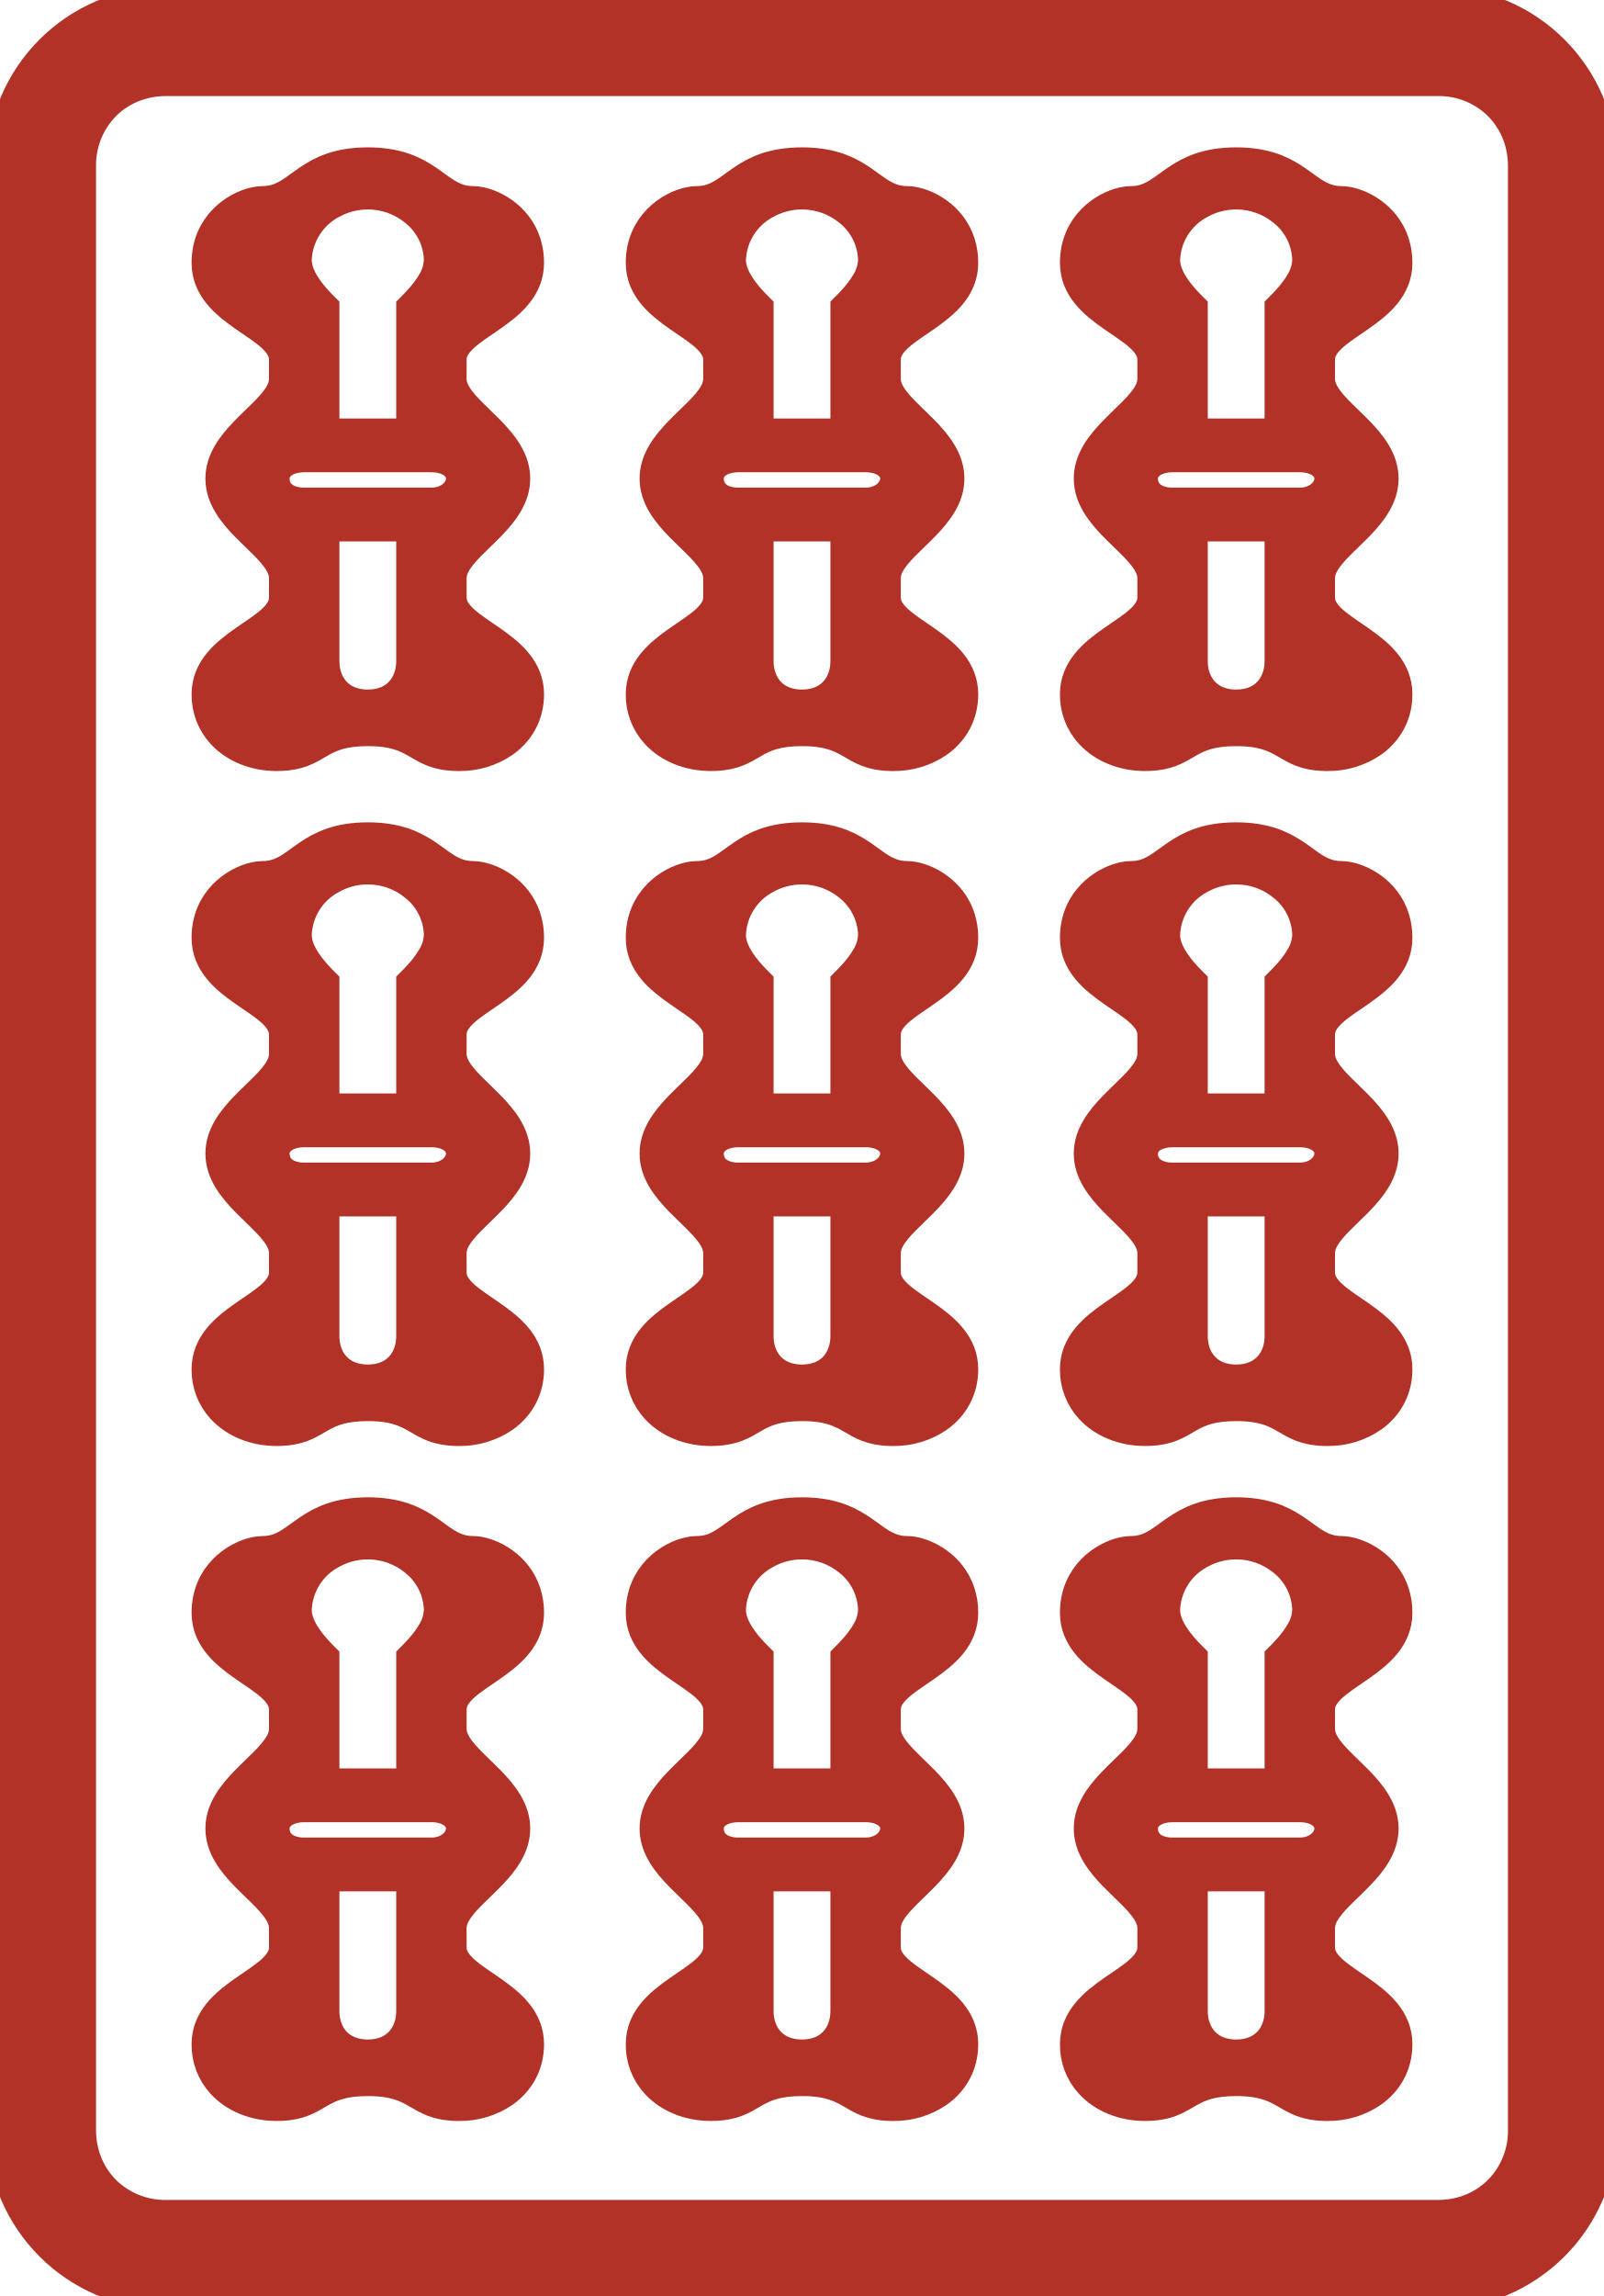
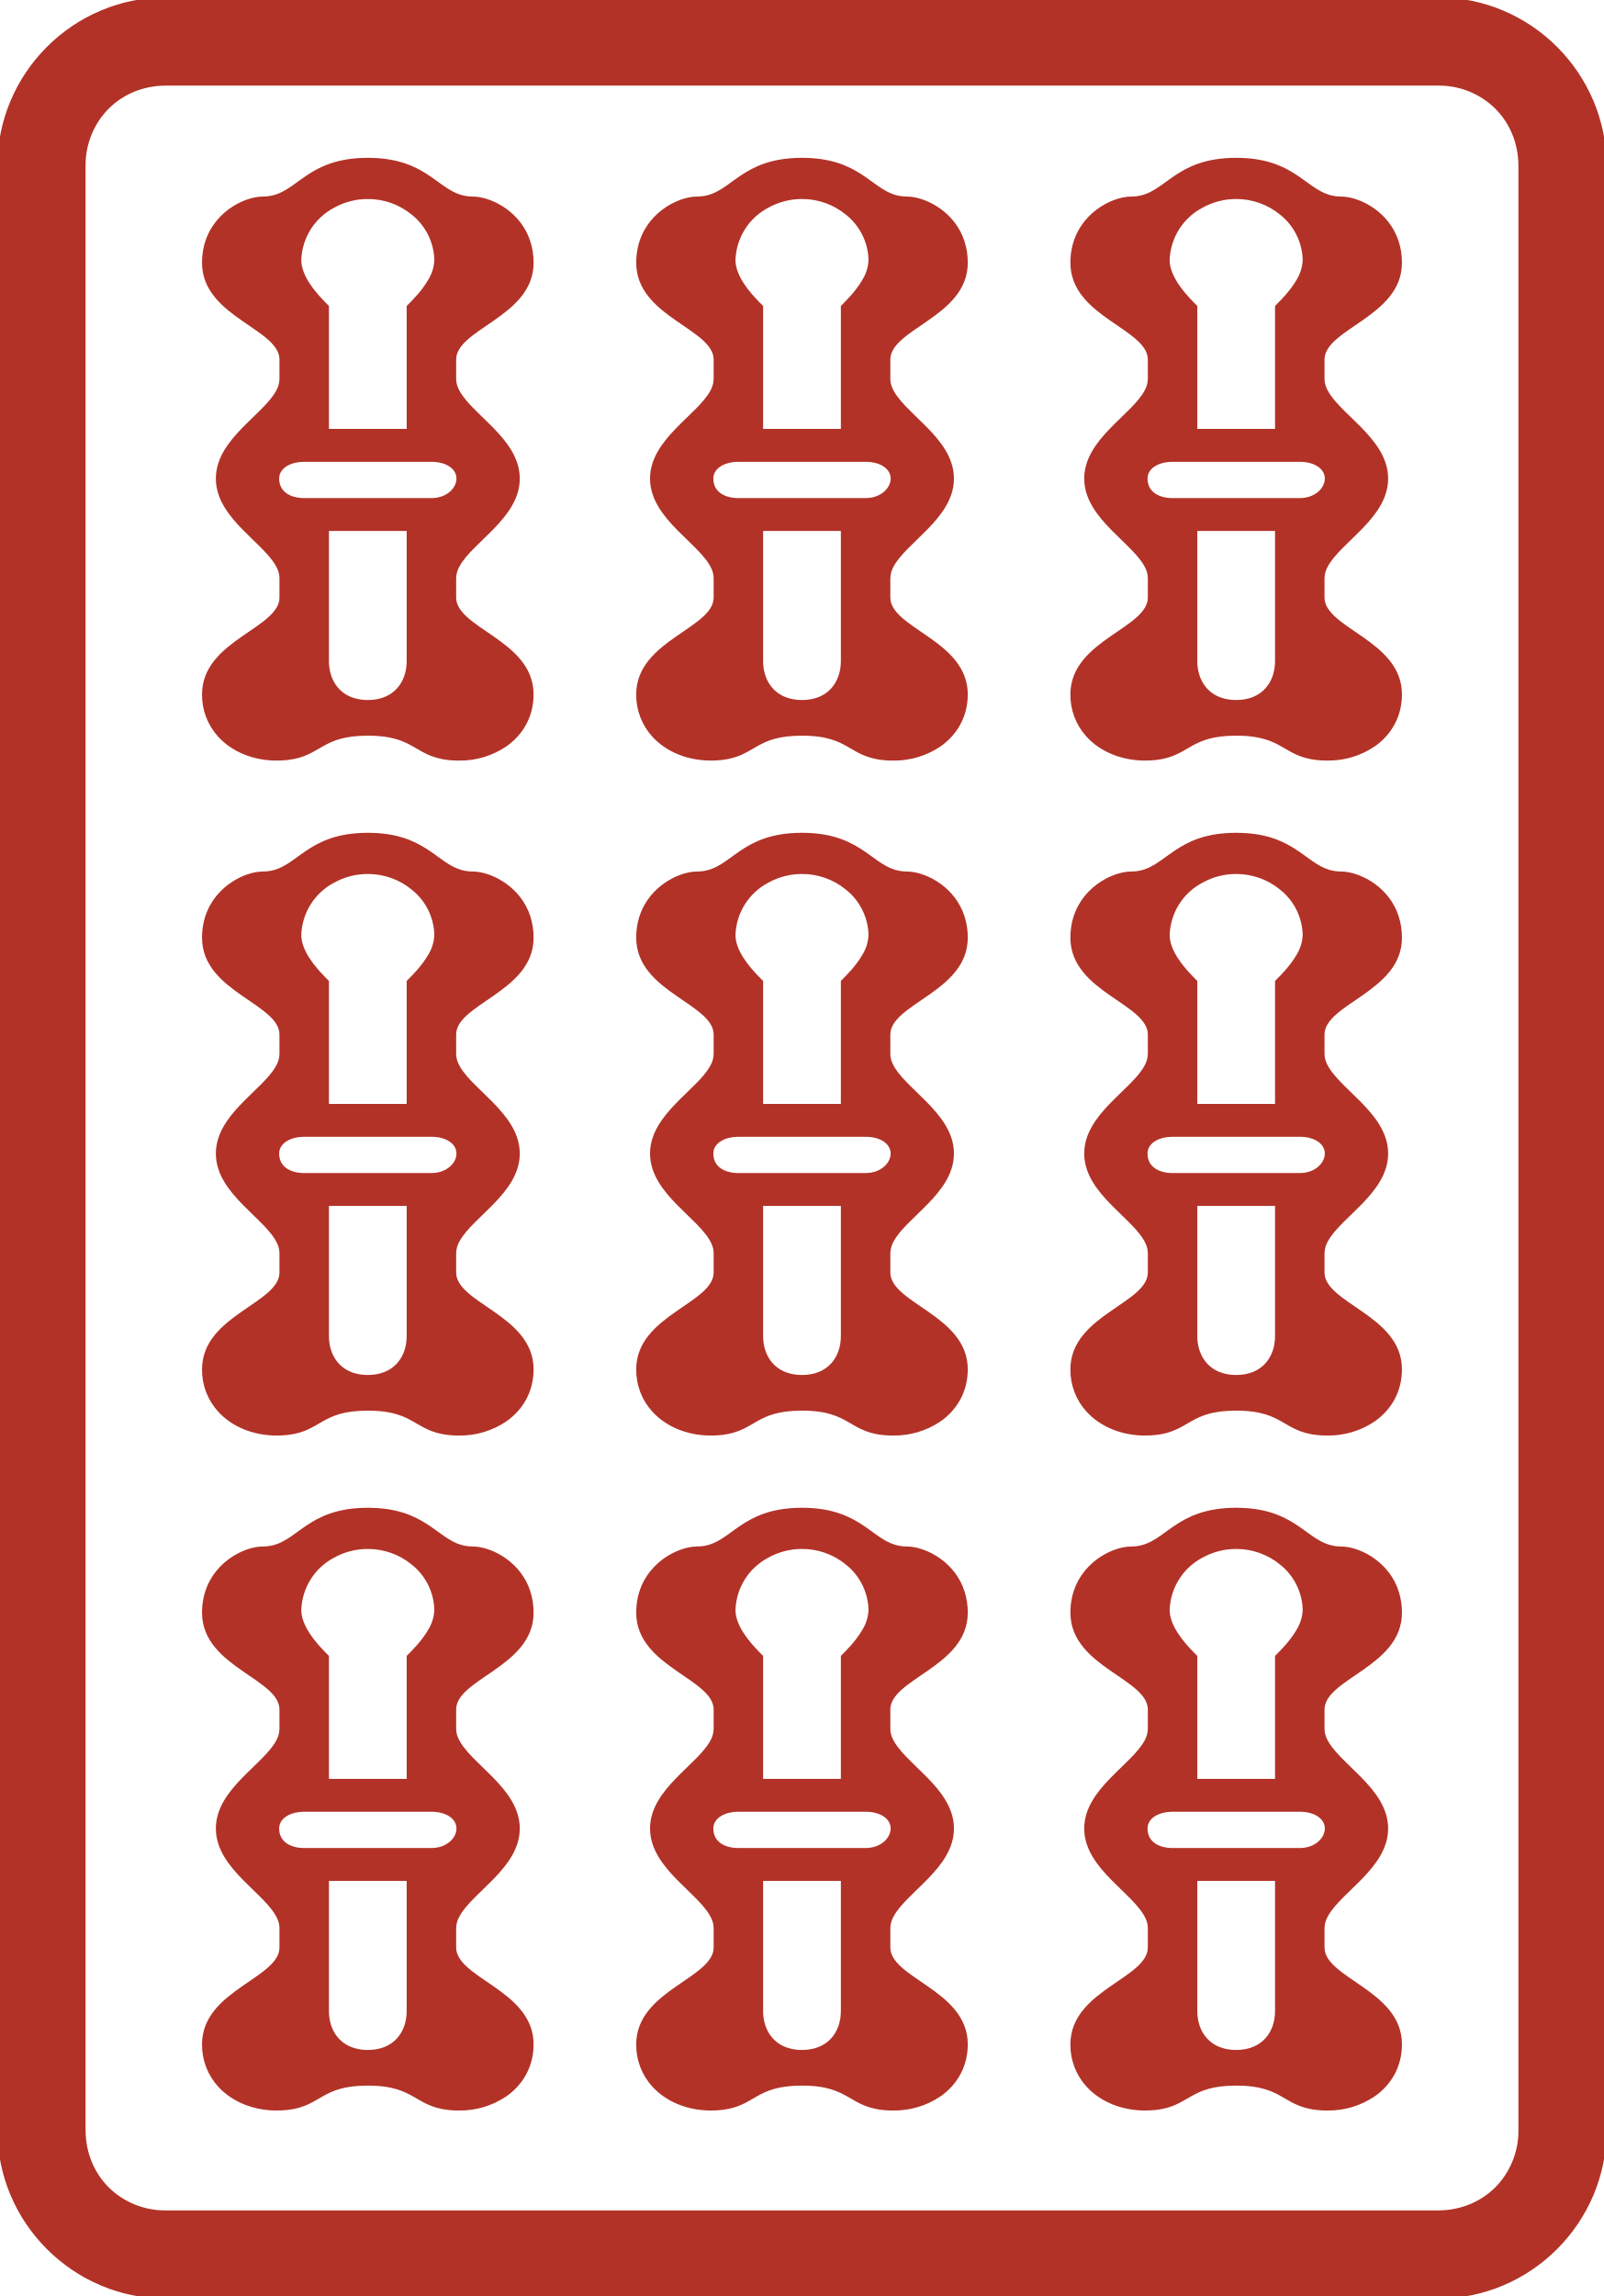
<svg xmlns="http://www.w3.org/2000/svg" width="58" height="83" viewBox="0 0 58 83">
-   <g id="svgGroup" stroke-linecap="round" fill-rule="evenodd" font-size="9pt" stroke="#b23227" stroke-width="0.25mm" fill="#b23227" style="stroke:#b23227;stroke-width:0.25mm;fill:#b23227">
+   <g id="svgGroup" stroke-linecap="round" fill-rule="evenodd" font-size="9pt" stroke="#b23227" stroke-width="0.05mm" fill="#b23227" style="stroke:#b23227;stroke-width:0.05mm;fill:#b23227">
    <path d="M 6 83 L 52 83 C 55.3 83 58 80.3 58 77 L 58 6 C 58 2.7 55.3 0 52 0 L 6 0 C 2.7 0 0 2.7 0 6 L 0 77 C 0 80.3 2.7 83 6 83 Z M 3 77 L 3 6 A 3.001 3.001 0 0 1 3.764 3.966 C 4.307 3.367 5.097 3 6 3 L 52 3 A 3.001 3.001 0 0 1 54.034 3.764 C 54.633 4.307 55 5.097 55 6 L 55 77 A 3.001 3.001 0 0 1 54.236 79.034 C 53.693 79.633 52.903 80 52 80 L 6 80 A 3.001 3.001 0 0 1 3.966 79.236 C 3.367 78.693 3 77.903 3 77 Z M 16.4 70.4 L 16.4 69.7 A 0.989 0.989 0 0 1 16.532 69.229 C 17.022 68.323 18.7 67.467 18.7 66.1 C 18.7 64.683 16.897 63.815 16.484 62.872 A 0.922 0.922 0 0 1 16.4 62.5 L 16.4 61.8 C 16.4 60.6 19.2 60.2 19.2 58.3 A 2.413 2.413 0 0 0 19.087 57.555 C 18.762 56.547 17.808 56.062 17.213 56.006 A 1.205 1.205 0 0 0 17.1 56 A 1.591 1.591 0 0 1 16.629 55.931 C 15.709 55.65 15.292 54.6 13.3 54.6 C 11.124 54.6 10.828 55.854 9.7 55.988 A 1.687 1.687 0 0 1 9.5 56 A 1.424 1.424 0 0 0 9.209 56.033 C 8.472 56.189 7.4 56.9 7.4 58.3 C 7.4 60.2 10.2 60.6 10.2 61.8 L 10.2 62.5 A 0.989 0.989 0 0 1 10.068 62.971 C 9.578 63.877 7.9 64.733 7.9 66.1 C 7.9 67.517 9.703 68.385 10.116 69.328 A 0.922 0.922 0 0 1 10.2 69.7 L 10.2 70.4 C 10.2 71.6 7.4 72 7.4 73.9 A 2.136 2.136 0 0 0 7.966 75.375 C 8.448 75.899 9.191 76.2 10 76.2 A 3.462 3.462 0 0 0 10.406 76.178 C 11.581 76.039 11.578 75.3 13.3 75.3 C 15.158 75.3 15.008 76.16 16.496 76.199 A 4.049 4.049 0 0 0 16.6 76.2 A 2.886 2.886 0 0 0 18.263 75.7 C 18.831 75.299 19.2 74.677 19.2 73.9 C 19.2 72 16.4 71.6 16.4 70.4 Z M 32.1 70.4 L 32.1 69.7 A 0.989 0.989 0 0 1 32.232 69.229 C 32.722 68.323 34.4 67.467 34.4 66.1 C 34.4 64.683 32.597 63.815 32.184 62.872 A 0.922 0.922 0 0 1 32.1 62.5 L 32.1 61.8 C 32.1 60.6 34.9 60.2 34.9 58.3 A 2.413 2.413 0 0 0 34.787 57.555 C 34.462 56.547 33.508 56.062 32.913 56.006 A 1.205 1.205 0 0 0 32.8 56 A 1.591 1.591 0 0 1 32.329 55.931 C 31.409 55.65 30.992 54.6 29 54.6 C 26.824 54.6 26.528 55.854 25.4 55.988 A 1.687 1.687 0 0 1 25.2 56 A 1.424 1.424 0 0 0 24.909 56.033 C 24.172 56.189 23.1 56.9 23.1 58.3 C 23.1 60.2 25.9 60.6 25.9 61.8 L 25.9 62.5 A 0.989 0.989 0 0 1 25.768 62.971 C 25.278 63.877 23.6 64.733 23.6 66.1 C 23.6 67.517 25.403 68.385 25.816 69.328 A 0.922 0.922 0 0 1 25.9 69.7 L 25.9 70.4 C 25.9 71.6 23.1 72 23.1 73.9 A 2.136 2.136 0 0 0 23.666 75.375 C 24.148 75.899 24.891 76.2 25.7 76.2 A 3.462 3.462 0 0 0 26.106 76.178 C 27.281 76.039 27.278 75.3 29 75.3 C 30.858 75.3 30.708 76.16 32.196 76.199 A 4.049 4.049 0 0 0 32.3 76.2 A 2.886 2.886 0 0 0 33.963 75.7 C 34.531 75.299 34.9 74.677 34.9 73.9 C 34.9 72 32.1 71.6 32.1 70.4 Z M 16.4 46 L 16.4 45.3 A 0.989 0.989 0 0 1 16.532 44.829 C 17.022 43.923 18.7 43.067 18.7 41.7 C 18.7 40.283 16.897 39.415 16.484 38.472 A 0.922 0.922 0 0 1 16.4 38.1 L 16.4 37.4 C 16.4 36.2 19.2 35.8 19.2 33.9 A 2.413 2.413 0 0 0 19.087 33.155 C 18.762 32.147 17.808 31.662 17.213 31.606 A 1.205 1.205 0 0 0 17.1 31.6 A 1.591 1.591 0 0 1 16.629 31.531 C 15.709 31.25 15.292 30.2 13.3 30.2 C 11.124 30.2 10.828 31.454 9.7 31.588 A 1.687 1.687 0 0 1 9.5 31.6 A 1.424 1.424 0 0 0 9.209 31.633 C 8.472 31.789 7.4 32.5 7.4 33.9 C 7.4 35.8 10.2 36.2 10.2 37.4 L 10.2 38.1 A 0.989 0.989 0 0 1 10.068 38.571 C 9.578 39.477 7.9 40.333 7.9 41.7 C 7.9 43.117 9.703 43.985 10.116 44.928 A 0.922 0.922 0 0 1 10.2 45.3 L 10.2 46 C 10.2 47.2 7.4 47.6 7.4 49.5 A 2.136 2.136 0 0 0 7.966 50.975 C 8.448 51.499 9.191 51.8 10 51.8 A 3.462 3.462 0 0 0 10.406 51.778 C 11.581 51.639 11.578 50.9 13.3 50.9 C 15.158 50.9 15.008 51.76 16.496 51.799 A 4.049 4.049 0 0 0 16.6 51.8 A 2.886 2.886 0 0 0 18.263 51.3 C 18.831 50.899 19.2 50.277 19.2 49.5 C 19.2 47.6 16.4 47.2 16.4 46 Z M 47.8 46 L 47.8 45.3 A 0.989 0.989 0 0 1 47.932 44.829 C 48.422 43.923 50.1 43.067 50.1 41.7 C 50.1 40.283 48.297 39.415 47.884 38.472 A 0.922 0.922 0 0 1 47.8 38.1 L 47.8 37.4 C 47.8 36.2 50.6 35.8 50.6 33.9 A 2.413 2.413 0 0 0 50.487 33.155 C 50.162 32.147 49.208 31.662 48.613 31.606 A 1.205 1.205 0 0 0 48.5 31.6 A 1.591 1.591 0 0 1 48.029 31.531 C 47.109 31.25 46.692 30.2 44.7 30.2 C 42.524 30.2 42.228 31.454 41.1 31.588 A 1.687 1.687 0 0 1 40.9 31.6 A 1.424 1.424 0 0 0 40.609 31.633 C 39.872 31.789 38.8 32.5 38.8 33.9 C 38.8 35.8 41.6 36.2 41.6 37.4 L 41.6 38.1 A 0.989 0.989 0 0 1 41.468 38.571 C 40.978 39.477 39.3 40.333 39.3 41.7 C 39.3 43.117 41.103 43.985 41.516 44.928 A 0.922 0.922 0 0 1 41.6 45.3 L 41.6 46 C 41.6 47.2 38.8 47.6 38.8 49.5 A 2.136 2.136 0 0 0 39.366 50.975 C 39.848 51.499 40.591 51.8 41.4 51.8 A 3.462 3.462 0 0 0 41.806 51.778 C 42.981 51.639 42.978 50.9 44.7 50.9 C 46.558 50.9 46.408 51.76 47.896 51.799 A 4.049 4.049 0 0 0 48 51.8 A 2.886 2.886 0 0 0 49.663 51.3 C 50.231 50.899 50.6 50.277 50.6 49.5 C 50.6 47.6 47.8 47.2 47.8 46 Z M 47.8 70.4 L 47.8 69.7 A 0.989 0.989 0 0 1 47.932 69.229 C 48.422 68.323 50.1 67.467 50.1 66.1 C 50.1 64.683 48.297 63.815 47.884 62.872 A 0.922 0.922 0 0 1 47.8 62.5 L 47.8 61.8 C 47.8 60.6 50.6 60.2 50.6 58.3 A 2.413 2.413 0 0 0 50.487 57.555 C 50.162 56.547 49.208 56.062 48.613 56.006 A 1.205 1.205 0 0 0 48.5 56 A 1.591 1.591 0 0 1 48.029 55.931 C 47.109 55.65 46.692 54.6 44.7 54.6 C 42.524 54.6 42.228 55.854 41.1 55.988 A 1.687 1.687 0 0 1 40.9 56 A 1.424 1.424 0 0 0 40.609 56.033 C 39.872 56.189 38.8 56.9 38.8 58.3 C 38.8 60.2 41.6 60.6 41.6 61.8 L 41.6 62.5 A 0.989 0.989 0 0 1 41.468 62.971 C 40.978 63.877 39.3 64.733 39.3 66.1 C 39.3 67.517 41.103 68.385 41.516 69.328 A 0.922 0.922 0 0 1 41.6 69.7 L 41.6 70.4 C 41.6 71.6 38.8 72 38.8 73.9 A 2.136 2.136 0 0 0 39.366 75.375 C 39.848 75.899 40.591 76.2 41.4 76.2 A 3.462 3.462 0 0 0 41.806 76.178 C 42.981 76.039 42.978 75.3 44.7 75.3 C 46.558 75.3 46.408 76.16 47.896 76.199 A 4.049 4.049 0 0 0 48 76.2 A 2.886 2.886 0 0 0 49.663 75.7 C 50.231 75.299 50.6 74.677 50.6 73.9 C 50.6 72 47.8 71.6 47.8 70.4 Z M 16.4 21.6 L 16.4 20.9 A 0.989 0.989 0 0 1 16.532 20.429 C 17.022 19.523 18.7 18.667 18.7 17.3 C 18.7 15.883 16.897 15.015 16.484 14.072 A 0.922 0.922 0 0 1 16.4 13.7 L 16.4 13 C 16.4 11.8 19.2 11.4 19.2 9.5 A 2.413 2.413 0 0 0 19.087 8.755 C 18.762 7.747 17.808 7.262 17.213 7.206 A 1.205 1.205 0 0 0 17.1 7.2 A 1.591 1.591 0 0 1 16.629 7.131 C 15.709 6.85 15.292 5.8 13.3 5.8 C 11.124 5.8 10.828 7.054 9.7 7.188 A 1.687 1.687 0 0 1 9.5 7.2 A 1.424 1.424 0 0 0 9.209 7.233 C 8.472 7.389 7.4 8.1 7.4 9.5 C 7.4 11.4 10.2 11.8 10.2 13 L 10.2 13.7 A 0.989 0.989 0 0 1 10.068 14.171 C 9.578 15.077 7.9 15.933 7.9 17.3 C 7.9 18.717 9.703 19.585 10.116 20.528 A 0.922 0.922 0 0 1 10.2 20.9 L 10.2 21.6 C 10.2 22.8 7.4 23.2 7.4 25.1 A 2.136 2.136 0 0 0 7.966 26.575 C 8.448 27.099 9.191 27.4 10 27.4 A 3.462 3.462 0 0 0 10.406 27.378 C 11.581 27.239 11.578 26.5 13.3 26.5 C 15.158 26.5 15.008 27.36 16.496 27.399 A 4.049 4.049 0 0 0 16.6 27.4 A 2.886 2.886 0 0 0 18.263 26.9 C 18.831 26.499 19.2 25.877 19.2 25.1 C 19.2 23.2 16.4 22.8 16.4 21.6 Z M 32.1 21.6 L 32.1 20.9 A 0.989 0.989 0 0 1 32.232 20.429 C 32.722 19.523 34.4 18.667 34.4 17.3 C 34.4 15.883 32.597 15.015 32.184 14.072 A 0.922 0.922 0 0 1 32.1 13.7 L 32.1 13 C 32.1 11.8 34.9 11.4 34.9 9.5 A 2.413 2.413 0 0 0 34.787 8.755 C 34.462 7.747 33.508 7.262 32.913 7.206 A 1.205 1.205 0 0 0 32.8 7.2 A 1.591 1.591 0 0 1 32.329 7.131 C 31.409 6.85 30.992 5.8 29 5.8 C 26.824 5.8 26.528 7.054 25.4 7.188 A 1.687 1.687 0 0 1 25.2 7.2 A 1.424 1.424 0 0 0 24.909 7.233 C 24.172 7.389 23.1 8.1 23.1 9.5 C 23.1 11.4 25.9 11.8 25.9 13 L 25.9 13.7 A 0.989 0.989 0 0 1 25.768 14.171 C 25.278 15.077 23.6 15.933 23.6 17.3 C 23.6 18.717 25.403 19.585 25.816 20.528 A 0.922 0.922 0 0 1 25.9 20.9 L 25.9 21.6 C 25.9 22.8 23.1 23.2 23.1 25.1 A 2.136 2.136 0 0 0 23.666 26.575 C 24.148 27.099 24.891 27.4 25.7 27.4 A 3.462 3.462 0 0 0 26.106 27.378 C 27.281 27.239 27.278 26.5 29 26.5 C 30.858 26.5 30.708 27.36 32.196 27.399 A 4.049 4.049 0 0 0 32.3 27.4 A 2.886 2.886 0 0 0 33.963 26.9 C 34.531 26.499 34.9 25.877 34.9 25.1 C 34.9 23.2 32.1 22.8 32.1 21.6 Z M 47.8 21.6 L 47.8 20.9 A 0.989 0.989 0 0 1 47.932 20.429 C 48.422 19.523 50.1 18.667 50.1 17.3 C 50.1 15.883 48.297 15.015 47.884 14.072 A 0.922 0.922 0 0 1 47.8 13.7 L 47.8 13 C 47.8 11.8 50.6 11.4 50.6 9.5 A 2.413 2.413 0 0 0 50.487 8.755 C 50.162 7.747 49.208 7.262 48.613 7.206 A 1.205 1.205 0 0 0 48.5 7.2 A 1.591 1.591 0 0 1 48.029 7.131 C 47.109 6.85 46.692 5.8 44.7 5.8 C 42.524 5.8 42.228 7.054 41.1 7.188 A 1.687 1.687 0 0 1 40.9 7.2 A 1.424 1.424 0 0 0 40.609 7.233 C 39.872 7.389 38.8 8.1 38.8 9.5 C 38.8 11.4 41.6 11.8 41.6 13 L 41.6 13.7 A 0.989 0.989 0 0 1 41.468 14.171 C 40.978 15.077 39.3 15.933 39.3 17.3 C 39.3 18.717 41.103 19.585 41.516 20.528 A 0.922 0.922 0 0 1 41.6 20.9 L 41.6 21.6 C 41.6 22.8 38.8 23.2 38.8 25.1 A 2.136 2.136 0 0 0 39.366 26.575 C 39.848 27.099 40.591 27.4 41.4 27.4 A 3.462 3.462 0 0 0 41.806 27.378 C 42.981 27.239 42.978 26.5 44.7 26.5 C 46.558 26.5 46.408 27.36 47.896 27.399 A 4.049 4.049 0 0 0 48 27.4 A 2.886 2.886 0 0 0 49.663 26.9 C 50.231 26.499 50.6 25.877 50.6 25.1 C 50.6 23.2 47.8 22.8 47.8 21.6 Z M 32.1 46 L 32.1 45.3 A 0.989 0.989 0 0 1 32.232 44.829 C 32.722 43.923 34.4 43.067 34.4 41.7 C 34.4 40.283 32.597 39.415 32.184 38.472 A 0.922 0.922 0 0 1 32.1 38.1 L 32.1 37.4 C 32.1 36.2 34.9 35.8 34.9 33.9 A 2.413 2.413 0 0 0 34.787 33.155 C 34.462 32.147 33.508 31.662 32.913 31.606 A 1.205 1.205 0 0 0 32.8 31.6 A 1.591 1.591 0 0 1 32.329 31.531 C 31.409 31.25 30.992 30.2 29 30.2 C 26.824 30.2 26.528 31.454 25.4 31.588 A 1.687 1.687 0 0 1 25.2 31.6 A 1.424 1.424 0 0 0 24.909 31.633 C 24.172 31.789 23.1 32.5 23.1 33.9 C 23.1 35.8 25.9 36.2 25.9 37.4 L 25.9 38.1 A 0.989 0.989 0 0 1 25.768 38.571 C 25.278 39.477 23.6 40.333 23.6 41.7 C 23.6 43.117 25.403 43.985 25.816 44.928 A 0.922 0.922 0 0 1 25.9 45.3 L 25.9 46 C 25.9 47.2 23.1 47.6 23.1 49.5 A 2.136 2.136 0 0 0 23.666 50.975 C 24.148 51.499 24.891 51.8 25.7 51.8 A 3.462 3.462 0 0 0 26.106 51.778 C 27.281 51.639 27.278 50.9 29 50.9 C 30.858 50.9 30.708 51.76 32.196 51.799 A 4.049 4.049 0 0 0 32.3 51.8 A 2.886 2.886 0 0 0 33.963 51.3 C 34.531 50.899 34.9 50.277 34.9 49.5 C 34.9 47.6 32.1 47.2 32.1 46 Z M 43.2 40 L 43.2 35.5 A 13.519 13.519 0 0 1 43.084 35.383 C 42.75 35.041 42.2 34.42 42.2 33.8 A 2.316 2.316 0 0 1 43.434 31.827 A 2.593 2.593 0 0 1 44.7 31.5 A 2.585 2.585 0 0 1 46.344 32.084 A 2.251 2.251 0 0 1 47.2 33.8 A 1.576 1.576 0 0 1 46.96 34.572 C 46.728 34.972 46.387 35.313 46.2 35.5 L 46.2 40 L 43.2 40 Z M 43.2 15.6 L 43.2 11.1 A 13.519 13.519 0 0 1 43.084 10.983 C 42.75 10.641 42.2 10.02 42.2 9.4 A 2.316 2.316 0 0 1 43.434 7.427 A 2.593 2.593 0 0 1 44.7 7.1 A 2.585 2.585 0 0 1 46.344 7.684 A 2.251 2.251 0 0 1 47.2 9.4 A 1.576 1.576 0 0 1 46.96 10.172 C 46.728 10.572 46.387 10.913 46.2 11.1 L 46.2 15.6 L 43.2 15.6 Z M 43.2 64.4 L 43.2 59.9 A 13.519 13.519 0 0 1 43.084 59.783 C 42.75 59.441 42.2 58.82 42.2 58.2 A 2.316 2.316 0 0 1 43.434 56.227 A 2.593 2.593 0 0 1 44.7 55.9 A 2.585 2.585 0 0 1 46.344 56.484 A 2.251 2.251 0 0 1 47.2 58.2 A 1.576 1.576 0 0 1 46.96 58.972 C 46.728 59.372 46.387 59.713 46.2 59.9 L 46.2 64.4 L 43.2 64.4 Z M 11.8 40 L 11.8 35.5 A 13.519 13.519 0 0 1 11.684 35.383 C 11.35 35.041 10.8 34.42 10.8 33.8 A 2.316 2.316 0 0 1 12.034 31.827 A 2.593 2.593 0 0 1 13.3 31.5 A 2.585 2.585 0 0 1 14.944 32.084 A 2.251 2.251 0 0 1 15.8 33.8 A 1.576 1.576 0 0 1 15.56 34.572 C 15.328 34.972 14.987 35.313 14.8 35.5 L 14.8 40 L 11.8 40 Z M 27.5 40 L 27.5 35.5 A 13.519 13.519 0 0 1 27.384 35.383 C 27.05 35.041 26.5 34.42 26.5 33.8 A 2.316 2.316 0 0 1 27.734 31.827 A 2.593 2.593 0 0 1 29 31.5 A 2.585 2.585 0 0 1 30.644 32.084 A 2.251 2.251 0 0 1 31.5 33.8 A 1.576 1.576 0 0 1 31.26 34.572 C 31.028 34.972 30.687 35.313 30.5 35.5 L 30.5 40 L 27.5 40 Z M 27.5 15.6 L 27.5 11.1 A 13.519 13.519 0 0 1 27.384 10.983 C 27.05 10.641 26.5 10.02 26.5 9.4 A 2.316 2.316 0 0 1 27.734 7.427 A 2.593 2.593 0 0 1 29 7.1 A 2.585 2.585 0 0 1 30.644 7.684 A 2.251 2.251 0 0 1 31.5 9.4 A 1.576 1.576 0 0 1 31.26 10.172 C 31.028 10.572 30.687 10.913 30.5 11.1 L 30.5 15.6 L 27.5 15.6 Z M 11.8 64.4 L 11.8 59.9 A 13.519 13.519 0 0 1 11.684 59.783 C 11.35 59.441 10.8 58.82 10.8 58.2 A 2.316 2.316 0 0 1 12.034 56.227 A 2.593 2.593 0 0 1 13.3 55.9 A 2.585 2.585 0 0 1 14.944 56.484 A 2.251 2.251 0 0 1 15.8 58.2 A 1.576 1.576 0 0 1 15.56 58.972 C 15.328 59.372 14.987 59.713 14.8 59.9 L 14.8 64.4 L 11.8 64.4 Z M 11.8 15.6 L 11.8 11.1 A 13.519 13.519 0 0 1 11.684 10.983 C 11.35 10.641 10.8 10.02 10.8 9.4 A 2.316 2.316 0 0 1 12.034 7.427 A 2.593 2.593 0 0 1 13.3 7.1 A 2.585 2.585 0 0 1 14.944 7.684 A 2.251 2.251 0 0 1 15.8 9.4 A 1.576 1.576 0 0 1 15.56 10.172 C 15.328 10.572 14.987 10.913 14.8 11.1 L 14.8 15.6 L 11.8 15.6 Z M 27.5 64.4 L 27.5 59.9 A 13.519 13.519 0 0 1 27.384 59.783 C 27.05 59.441 26.5 58.82 26.5 58.2 A 2.316 2.316 0 0 1 27.734 56.227 A 2.593 2.593 0 0 1 29 55.9 A 2.585 2.585 0 0 1 30.644 56.484 A 2.251 2.251 0 0 1 31.5 58.2 A 1.576 1.576 0 0 1 31.26 58.972 C 31.028 59.372 30.687 59.713 30.5 59.9 L 30.5 64.4 L 27.5 64.4 Z M 11.8 23.9 L 11.8 19.1 L 14.8 19.1 L 14.8 23.9 C 14.8 24.7 14.3 25.4 13.3 25.4 A 1.716 1.716 0 0 1 12.679 25.292 C 12.093 25.066 11.8 24.512 11.8 23.9 Z M 27.5 23.9 L 27.5 19.1 L 30.5 19.1 L 30.5 23.9 C 30.5 24.7 30 25.4 29 25.4 A 1.716 1.716 0 0 1 28.379 25.292 C 27.793 25.066 27.5 24.512 27.5 23.9 Z M 43.2 23.9 L 43.2 19.1 L 46.2 19.1 L 46.2 23.9 C 46.2 24.7 45.7 25.4 44.7 25.4 A 1.716 1.716 0 0 1 44.079 25.292 C 43.493 25.066 43.2 24.512 43.2 23.9 Z M 11.8 72.7 L 11.8 67.9 L 14.8 67.9 L 14.8 72.7 C 14.8 73.5 14.3 74.2 13.3 74.2 A 1.716 1.716 0 0 1 12.679 74.092 C 12.093 73.866 11.8 73.313 11.8 72.7 Z M 27.5 72.7 L 27.5 67.9 L 30.5 67.9 L 30.5 72.7 C 30.5 73.5 30 74.2 29 74.2 A 1.716 1.716 0 0 1 28.379 74.092 C 27.793 73.866 27.5 73.313 27.5 72.7 Z M 43.2 72.7 L 43.2 67.9 L 46.2 67.9 L 46.2 72.7 C 46.2 73.5 45.7 74.2 44.7 74.2 A 1.716 1.716 0 0 1 44.079 74.092 C 43.493 73.866 43.2 73.313 43.2 72.7 Z M 11.8 48.3 L 11.8 43.5 L 14.8 43.5 L 14.8 48.3 C 14.8 49.1 14.3 49.8 13.3 49.8 A 1.716 1.716 0 0 1 12.679 49.692 C 12.093 49.466 11.8 48.912 11.8 48.3 Z M 27.5 48.3 L 27.5 43.5 L 30.5 43.5 L 30.5 48.3 C 30.5 49.1 30 49.8 29 49.8 A 1.716 1.716 0 0 1 28.379 49.692 C 27.793 49.466 27.5 48.912 27.5 48.3 Z M 43.2 48.3 L 43.2 43.5 L 46.2 43.5 L 46.2 48.3 C 46.2 49.1 45.7 49.8 44.7 49.8 A 1.716 1.716 0 0 1 44.079 49.692 C 43.493 49.466 43.2 48.912 43.2 48.3 Z M 11 41 L 15.6 41 C 16.2 41 16.6 41.3 16.6 41.7 C 16.6 42.1 16.2 42.5 15.6 42.5 L 11 42.5 A 1.432 1.432 0 0 1 10.571 42.439 C 10.217 42.328 10 42.068 10 41.7 C 10 41.383 10.251 41.129 10.653 41.037 A 1.557 1.557 0 0 1 11 41 Z M 11 16.6 L 15.6 16.6 C 16.2 16.6 16.6 16.9 16.6 17.3 C 16.6 17.7 16.2 18.1 15.6 18.1 L 11 18.1 A 1.432 1.432 0 0 1 10.571 18.039 C 10.217 17.928 10 17.668 10 17.3 C 10 16.983 10.251 16.729 10.653 16.637 A 1.557 1.557 0 0 1 11 16.6 Z M 11 65.4 L 15.6 65.4 C 16.2 65.4 16.6 65.7 16.6 66.1 C 16.6 66.5 16.2 66.9 15.6 66.9 L 11 66.9 A 1.432 1.432 0 0 1 10.571 66.839 C 10.217 66.728 10 66.468 10 66.1 C 10 65.783 10.251 65.529 10.653 65.437 A 1.557 1.557 0 0 1 11 65.4 Z M 26.7 41 L 31.3 41 C 31.9 41 32.3 41.3 32.3 41.7 C 32.3 42.1 31.9 42.5 31.3 42.5 L 26.7 42.5 A 1.432 1.432 0 0 1 26.271 42.439 C 25.917 42.328 25.7 42.068 25.7 41.7 C 25.7 41.383 25.951 41.129 26.353 41.037 A 1.557 1.557 0 0 1 26.7 41 Z M 26.7 65.4 L 31.3 65.4 C 31.9 65.4 32.3 65.7 32.3 66.1 C 32.3 66.5 31.9 66.9 31.3 66.9 L 26.7 66.9 A 1.432 1.432 0 0 1 26.271 66.839 C 25.917 66.728 25.7 66.468 25.7 66.1 C 25.7 65.783 25.951 65.529 26.353 65.437 A 1.557 1.557 0 0 1 26.7 65.4 Z M 26.7 16.6 L 31.3 16.6 C 31.9 16.6 32.3 16.9 32.3 17.3 C 32.3 17.7 31.9 18.1 31.3 18.1 L 26.7 18.1 A 1.432 1.432 0 0 1 26.271 18.039 C 25.917 17.928 25.7 17.668 25.7 17.3 C 25.7 16.983 25.951 16.729 26.353 16.637 A 1.557 1.557 0 0 1 26.7 16.6 Z M 42.4 41 L 47 41 C 47.6 41 48 41.3 48 41.7 C 48 42.1 47.6 42.5 47 42.5 L 42.4 42.5 A 1.432 1.432 0 0 1 41.971 42.439 C 41.617 42.328 41.4 42.068 41.4 41.7 C 41.4 41.383 41.651 41.129 42.053 41.037 A 1.557 1.557 0 0 1 42.4 41 Z M 42.4 65.4 L 47 65.4 C 47.6 65.4 48 65.7 48 66.1 C 48 66.5 47.6 66.9 47 66.9 L 42.4 66.9 A 1.432 1.432 0 0 1 41.971 66.839 C 41.617 66.728 41.4 66.468 41.4 66.1 C 41.4 65.783 41.651 65.529 42.053 65.437 A 1.557 1.557 0 0 1 42.4 65.4 Z M 42.4 16.6 L 47 16.6 C 47.6 16.6 48 16.9 48 17.3 C 48 17.7 47.6 18.1 47 18.1 L 42.4 18.1 A 1.432 1.432 0 0 1 41.971 18.039 C 41.617 17.928 41.4 17.668 41.4 17.3 C 41.4 16.983 41.651 16.729 42.053 16.637 A 1.557 1.557 0 0 1 42.4 16.6 Z" vector-effect="non-scaling-stroke" />
  </g>
</svg>
